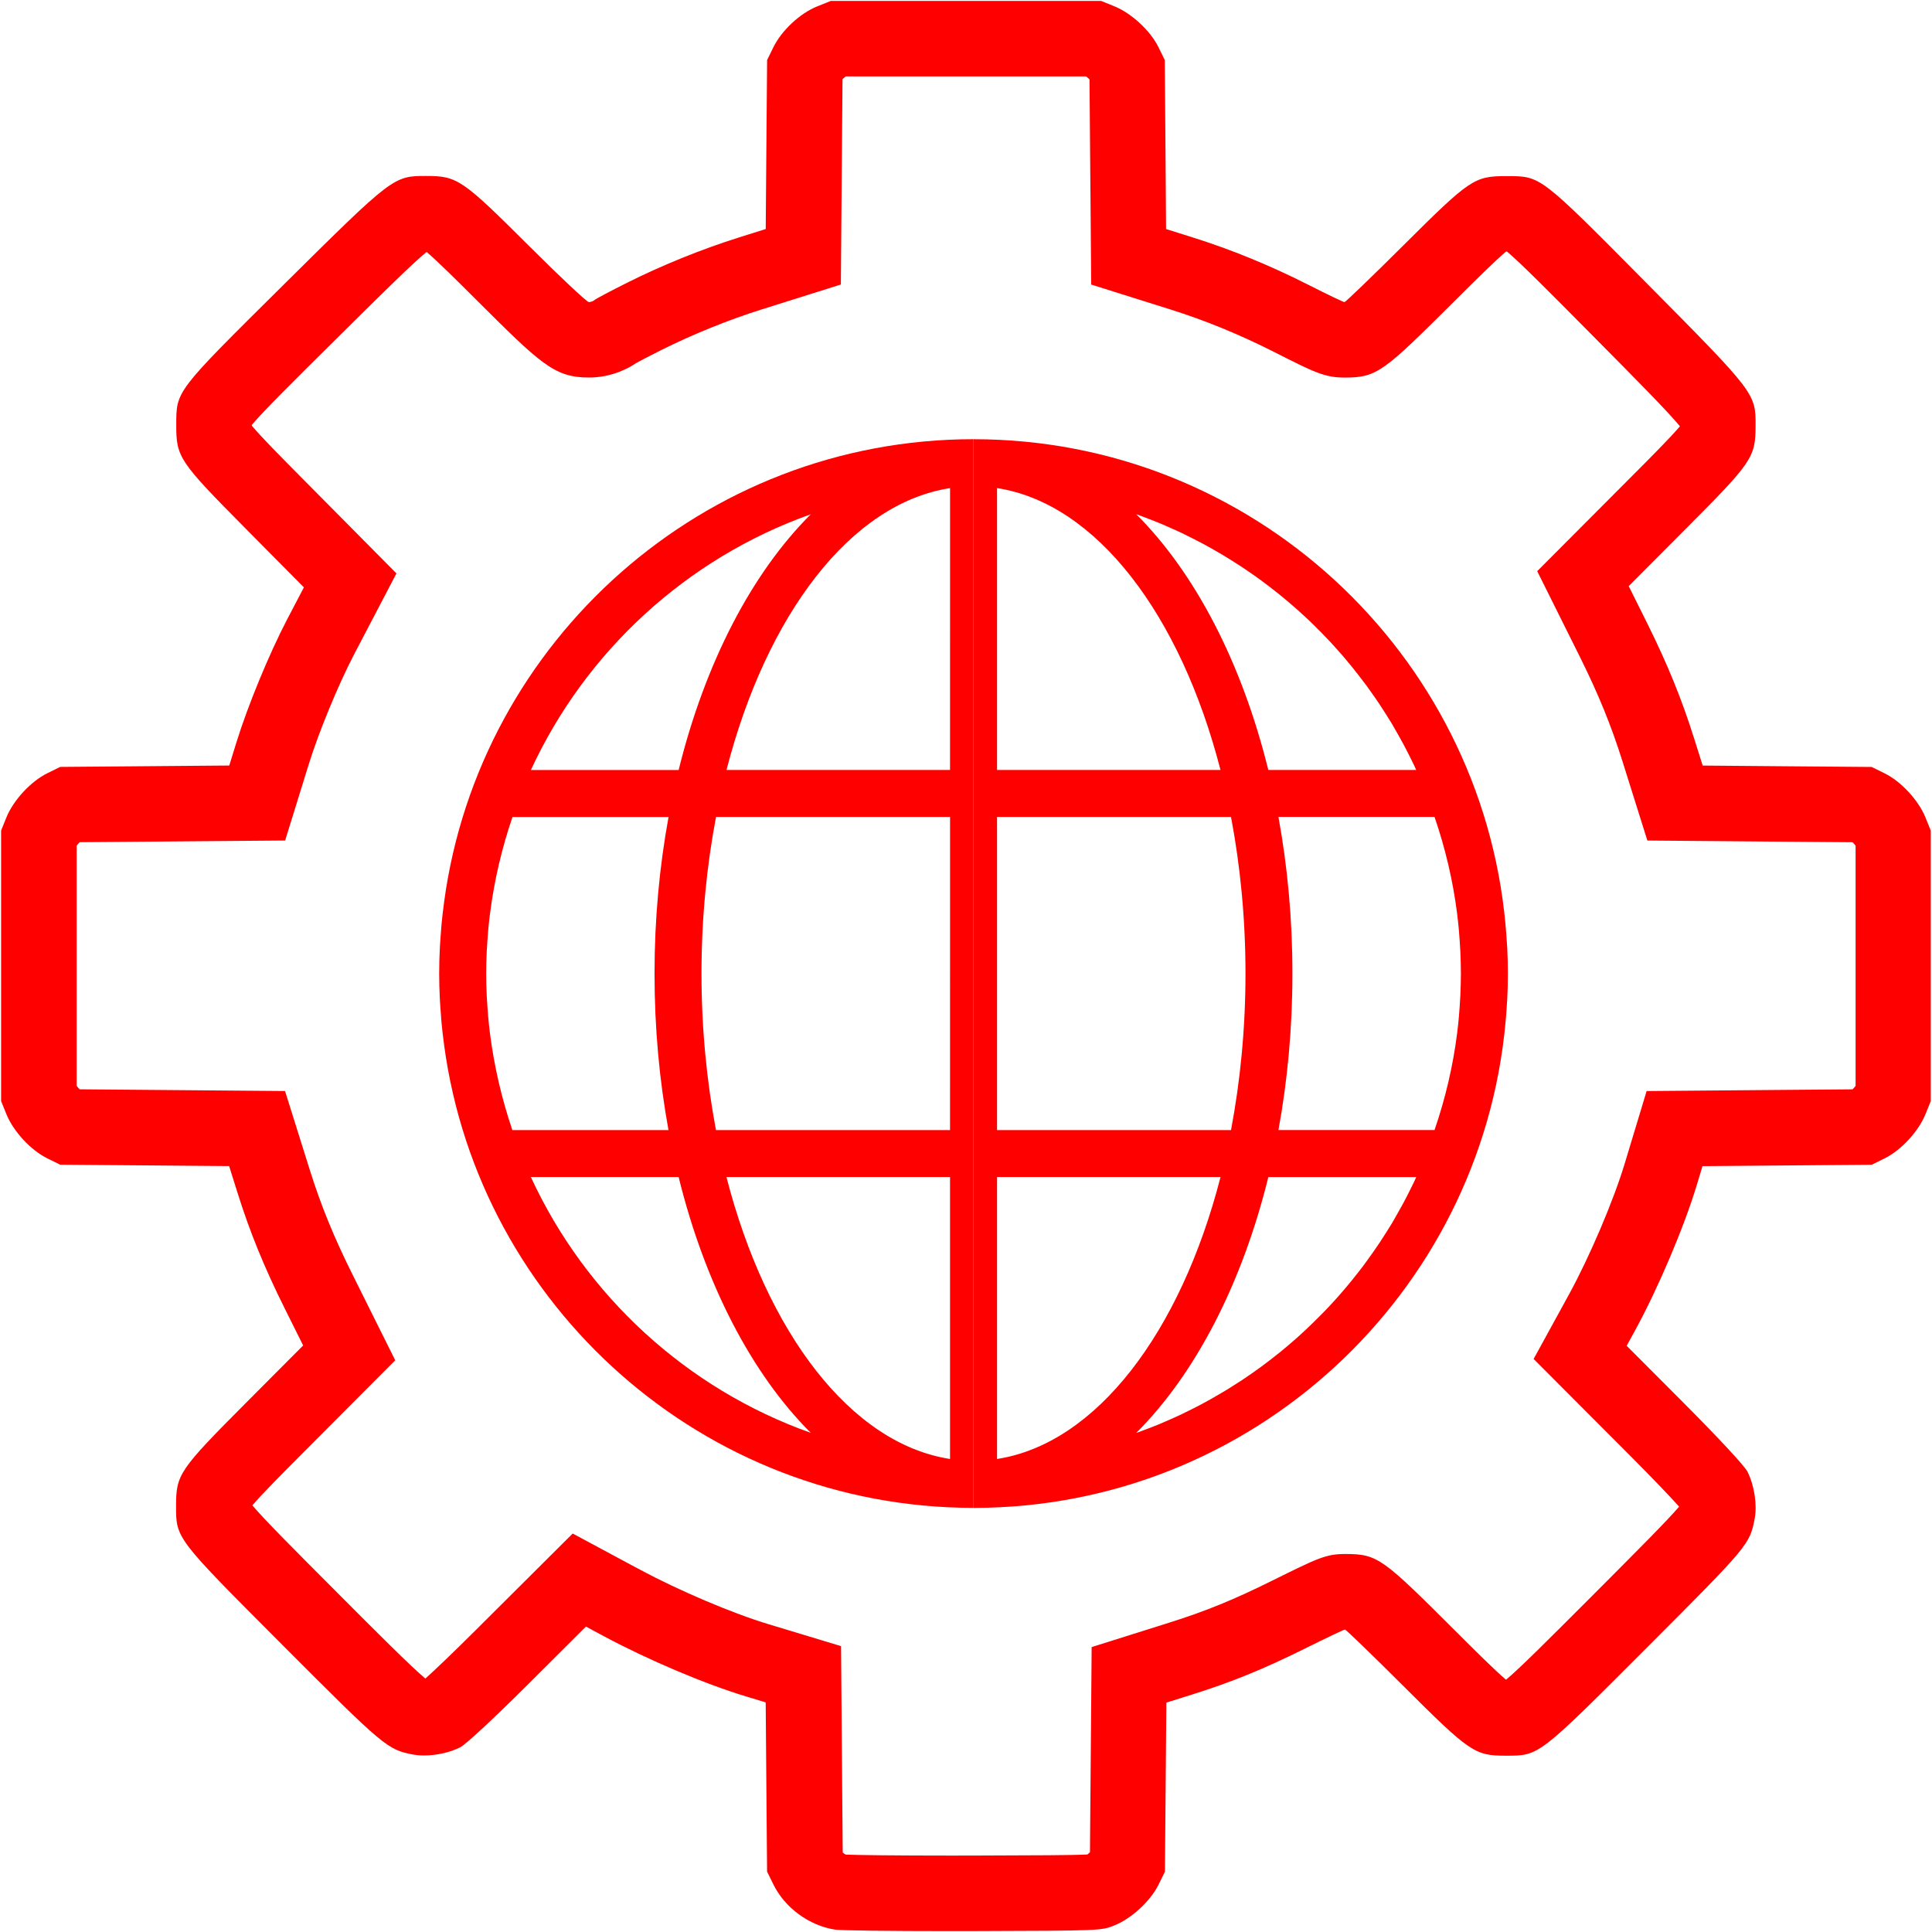
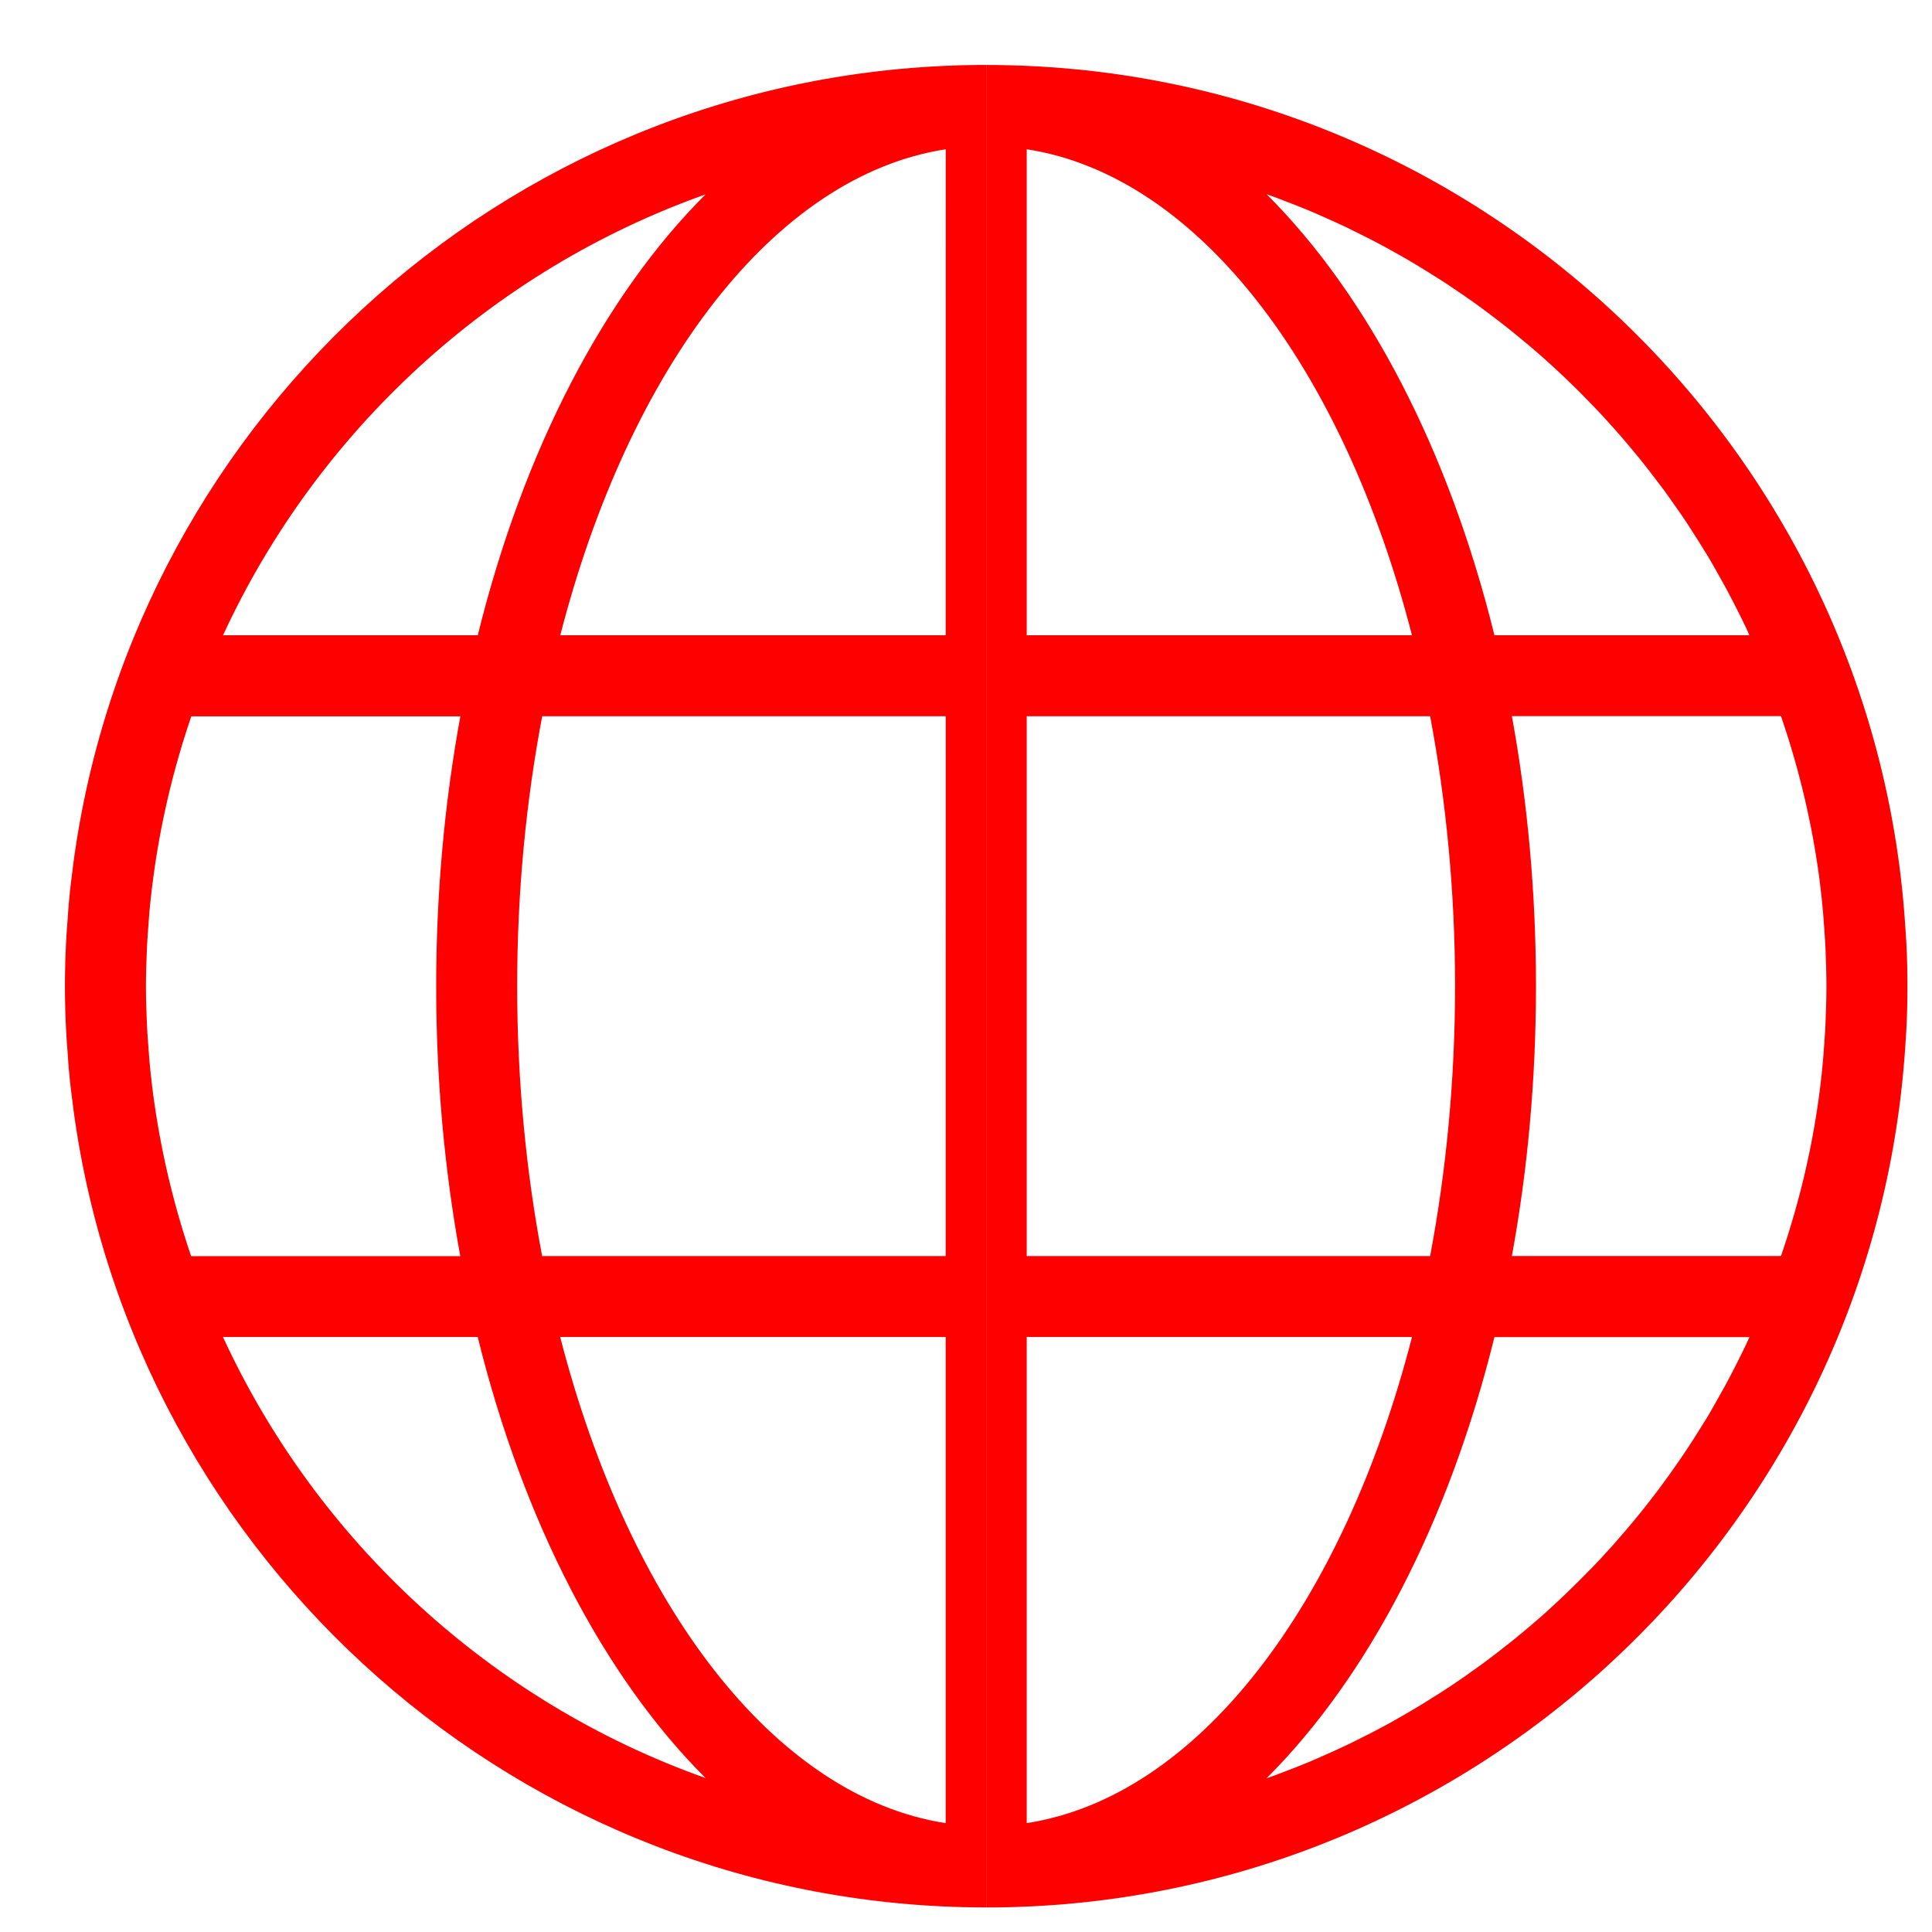
<svg xmlns="http://www.w3.org/2000/svg" version="1.1" id="Calque_1" x="0px" y="0px" width="128px" height="128px" viewBox="0 0 128 128" enable-background="new 0 0 128 128" xml:space="preserve">
-   <g id="Calque_3">
-     <path id="path17" fill="#FF0000" d="M71.953,5.063c0.07,0.052,0.158,0.127,0.23,0.2l0.035,4.354l0.047,5.598l0.028,3.637   l3.472,1.091l1.76,0.554c2.345,0.737,4.604,1.665,6.916,2.836c2.617,1.326,3.32,1.682,4.642,1.682c2.188,0,2.584-0.394,7.431-5.214   c1.104-1.099,2.561-2.547,3.266-3.134h0.053h0.01c0.898,0.752,2.874,2.746,5.477,5.371l0.27,0.272   c2.795,2.822,4.919,4.965,5.709,5.933c-0.607,0.724-2.042,2.163-3.135,3.259l-3.785,3.797l-2.535,2.542l1.6,3.214l1.222,2.452   c1.233,2.48,2.081,4.558,2.832,6.947l0.553,1.761l1.091,3.473l3.639,0.03l5.602,0.047l4.354,0.035   c0.072,0.073,0.148,0.16,0.201,0.232v7.953v7.955c-0.053,0.072-0.129,0.16-0.201,0.232l-4.362,0.035l-5.604,0.047l-3.678,0.031   l-1.064,3.52l-0.396,1.311c-0.736,2.432-2.313,6.137-3.665,8.609l-0.563,1.028l-1.799,3.282l2.644,2.65l3.853,3.862   c1.532,1.538,2.578,2.646,3.143,3.271c-0.762,0.9-2.854,2.998-5.614,5.764l-0.218,0.218c-2.668,2.671-4.699,4.705-5.635,5.487   c-0.724-0.605-2.15-2.03-3.238-3.117c-4.938-4.919-5.233-5.214-7.412-5.214c-1.281,0-1.826,0.271-4.854,1.771   c-2.529,1.256-4.365,2.006-6.773,2.766l-1.711,0.539l-3.467,1.092l-0.029,3.635l-0.047,5.602l-0.035,4.354   c-0.053,0.053-0.112,0.105-0.168,0.15c-0.926,0.05-3.409,0.058-7.506,0.07l-1.56,0.002c-3.738,0-6.146-0.033-6.939-0.063   c-0.067-0.031-0.146-0.084-0.208-0.141l-0.036-4.389l-0.045-5.604l-0.029-3.68l-3.52-1.065l-1.315-0.397   c-2.381-0.721-5.876-2.205-8.496-3.609l-1.18-0.633l-3.268-1.756l-2.627,2.616l-3.865,3.851c-1.537,1.529-2.644,2.578-3.268,3.143   c-0.952-0.792-3.237-3.082-5.834-5.686l-0.183-0.185c-2.644-2.647-4.66-4.669-5.446-5.604c0.614-0.73,2.048-2.168,3.141-3.267   l3.788-3.801l2.536-2.544l-1.602-3.215l-1.22-2.449c-1.243-2.495-2.091-4.57-2.836-6.941l-0.553-1.763l-1.09-3.472l-3.639-0.03   L9.64,72.206L5.28,72.17c-0.073-0.072-0.148-0.159-0.201-0.23v-7.957v-7.954c0.052-0.072,0.127-0.159,0.201-0.232l4.356-0.035   l5.6-0.046l3.655-0.03l1.081-3.491l0.476-1.536c0.666-2.152,1.964-5.3,3.02-7.32l1.103-2.108l1.695-3.241l-2.574-2.597   l-3.812-3.846c-1.183-1.193-2.614-2.638-3.195-3.343c0-0.015,0-0.031,0-0.047V28.15c0.752-0.899,2.75-2.879,5.38-5.486l0.268-0.265   c2.719-2.695,4.941-4.898,5.929-5.707c0.727,0.611,2.146,2.027,3.229,3.106c4.331,4.316,5.231,5.214,7.528,5.214   c1.121,0,2.227-0.346,3.142-0.967c0.244-0.134,0.806-0.43,1.622-0.839c2.104-1.052,4.48-2.015,6.693-2.71l1.762-0.554l3.471-1.092   l0.029-3.638l0.045-5.596l0.036-4.366c0.068-0.07,0.149-0.142,0.215-0.188h7.972L71.953,5.063 M72.957,0.063h-8.959h-8.96   l-0.899,0.362c-1.141,0.459-2.353,1.59-2.902,2.708l-0.414,0.845l-0.047,5.598l-0.045,5.598l-1.762,0.554   c-2.477,0.779-5.084,1.835-7.43,3.008c-1.105,0.554-2.075,1.068-2.154,1.143c-0.078,0.074-0.246,0.136-0.373,0.136   s-1.926-1.69-3.999-3.756c-4.4-4.386-4.716-4.601-6.783-4.601c-2.157,0-2.204,0.035-9.425,7.192   c-7.211,7.147-7.122,7.03-7.127,9.297c-0.004,2.148,0.169,2.406,4.644,6.921l3.812,3.846l-1.103,2.108   c-1.195,2.286-2.613,5.723-3.367,8.161l-0.475,1.535l-5.6,0.046L3.988,50.81l-0.857,0.422c-1.089,0.535-2.248,1.787-2.709,2.93   l-0.349,0.865v8.959v8.961l0.349,0.865c0.461,1.143,1.62,2.395,2.709,2.93l0.857,0.422l5.598,0.045l5.595,0.047l0.553,1.762   c0.823,2.619,1.768,4.938,3.131,7.674l1.22,2.449l-3.788,3.801c-4.419,4.435-4.632,4.746-4.632,6.813   c0,2.188-0.059,2.106,7.123,9.306c6.646,6.658,6.887,6.86,8.573,7.18c0.229,0.043,0.479,0.063,0.739,0.063   c0.798,0,1.695-0.193,2.385-0.537c0.361-0.179,2.174-1.861,4.472-4.149l3.865-3.853l1.18,0.635c2.923,1.566,6.705,3.172,9.416,3.99   l1.311,0.397l0.045,5.604l0.047,5.606l0.416,0.849c0.765,1.555,2.377,2.735,4.094,2.997c0.371,0.058,3.656,0.097,7.627,0.097   c0.515,0,1.04,0,1.571-0.002c8.428-0.026,8.435-0.026,9.298-0.373c1.144-0.459,2.396-1.614,2.932-2.707l0.421-0.856l0.047-5.599   l0.047-5.6l1.711-0.537c2.64-0.832,4.742-1.688,7.492-3.055c1.385-0.688,2.568-1.25,2.631-1.25c0.063,0,1.811,1.689,3.884,3.756   c4.379,4.369,4.713,4.602,6.752,4.602c0.009,0,0.019,0,0.026,0c2.215-0.002,2.119,0.07,9.379-7.196   c6.707-6.718,6.781-6.808,7.105-8.521c0.171-0.904-0.025-2.193-0.479-3.1c-0.178-0.361-1.86-2.176-4.15-4.477l-3.854-3.863   l0.563-1.028c1.514-2.769,3.23-6.813,4.064-9.563l0.396-1.311l5.604-0.047l5.607-0.045l0.855-0.422   c1.091-0.535,2.248-1.787,2.709-2.932l0.351-0.863V63.99v-8.96l-0.351-0.865c-0.461-1.143-1.618-2.395-2.709-2.93l-0.855-0.422   l-5.599-0.045l-5.599-0.047l-0.555-1.761c-0.83-2.641-1.771-4.951-3.126-7.677l-1.22-2.452l3.783-3.797   c4.408-4.422,4.615-4.728,4.623-6.812c0.012-2.156-0.022-2.2-7.187-9.429c-7.146-7.213-7.024-7.12-9.297-7.124   c-0.024,0-0.052,0-0.075,0c-2.08,0-2.393,0.225-6.777,4.59c-2.078,2.067-3.834,3.758-3.901,3.758c-0.068,0-1.144-0.514-2.382-1.142   c-2.545-1.29-5.084-2.331-7.676-3.146l-1.762-0.554l-0.041-5.599L77.17,3.978l-0.421-0.857c-0.535-1.089-1.788-2.248-2.931-2.709   L72.957,0.063L72.957,0.063z" />
-   </g>
  <g id="Calque_2">
    <g>
-       <path fill="#FF0000" d="M99.86,62.829c-0.02-0.343-0.047-0.69-0.071-1.033c-0.018-0.181-0.027-0.363-0.045-0.545    C98.1,43.25,82.923,29.099,64.499,29.099v70.803c18.429,0,33.603-14.152,35.245-32.155c0.019-0.177,0.026-0.351,0.045-0.523    c0.024-0.35,0.052-0.704,0.071-1.054c0.028-0.556,0.04-1.11,0.04-1.669C99.9,63.943,99.889,63.386,99.86,62.829z M75.426,34.12    c0.214,0.076,0.427,0.16,0.638,0.241c0.272,0.105,0.543,0.208,0.813,0.321c0.21,0.086,0.421,0.183,0.631,0.276    c0.262,0.115,0.524,0.231,0.782,0.354c0.209,0.1,0.416,0.204,0.624,0.308c0.251,0.126,0.502,0.253,0.752,0.387    c0.207,0.109,0.41,0.226,0.616,0.339c0.239,0.138,0.483,0.275,0.72,0.418c0.203,0.122,0.402,0.245,0.604,0.371    c0.233,0.145,0.466,0.294,0.696,0.446c0.198,0.131,0.394,0.265,0.588,0.401c0.227,0.156,0.448,0.312,0.668,0.475    c0.19,0.141,0.382,0.286,0.572,0.431c0.214,0.164,0.428,0.332,0.638,0.501c0.185,0.15,0.372,0.306,0.555,0.459    c0.206,0.174,0.41,0.349,0.61,0.529c0.183,0.16,0.355,0.323,0.535,0.486c0.195,0.184,0.393,0.368,0.582,0.556    c0.175,0.169,0.344,0.34,0.513,0.514c0.187,0.19,0.37,0.383,0.556,0.579c0.165,0.18,0.328,0.356,0.49,0.54    c0.179,0.198,0.352,0.399,0.524,0.603c0.157,0.186,0.312,0.375,0.468,0.563c0.166,0.205,0.33,0.416,0.491,0.626    c0.149,0.193,0.299,0.39,0.444,0.584c0.157,0.216,0.31,0.434,0.463,0.652c0.14,0.2,0.28,0.398,0.415,0.604    c0.147,0.224,0.29,0.449,0.434,0.675c0.129,0.207,0.26,0.413,0.387,0.624c0.136,0.229,0.27,0.463,0.398,0.697    c0.121,0.213,0.241,0.426,0.356,0.642c0.129,0.237,0.248,0.479,0.371,0.718c0.109,0.218,0.221,0.437,0.326,0.66    c0.048,0.101,0.092,0.207,0.139,0.312h-9.796c-1.754-7.105-4.848-13.048-8.752-16.945C75.327,34.085,75.377,34.101,75.426,34.12z     M66.057,32.338c6.581,1.015,12.155,8.39,14.804,18.674H66.057V32.338z M66.057,54.125h15.501    c0.616,3.256,0.959,6.746,0.959,10.375c0,3.626-0.343,7.11-0.959,10.37H66.057V54.125z M66.057,96.661V77.98h14.807    C78.215,88.268,72.638,95.644,66.057,96.661z M93.686,78.3c-0.105,0.222-0.217,0.442-0.326,0.66    c-0.123,0.241-0.242,0.481-0.371,0.72c-0.115,0.215-0.235,0.427-0.356,0.639c-0.131,0.234-0.263,0.47-0.398,0.7    c-0.127,0.208-0.258,0.414-0.387,0.621c-0.144,0.227-0.286,0.451-0.434,0.674c-0.135,0.206-0.275,0.405-0.415,0.606    c-0.153,0.221-0.306,0.437-0.463,0.648c-0.146,0.202-0.292,0.398-0.444,0.592c-0.161,0.211-0.325,0.419-0.492,0.623    c-0.155,0.19-0.31,0.379-0.467,0.563c-0.173,0.202-0.346,0.403-0.524,0.606c-0.162,0.181-0.325,0.357-0.49,0.537    c-0.186,0.197-0.366,0.391-0.556,0.578c-0.169,0.175-0.342,0.343-0.513,0.511c-0.189,0.19-0.387,0.375-0.582,0.558    c-0.18,0.166-0.353,0.33-0.535,0.492c-0.2,0.178-0.404,0.35-0.61,0.527c-0.183,0.156-0.369,0.306-0.555,0.46    c-0.21,0.168-0.424,0.336-0.638,0.501c-0.19,0.146-0.382,0.29-0.572,0.432c-0.22,0.16-0.444,0.316-0.668,0.476    c-0.194,0.135-0.39,0.271-0.588,0.401c-0.23,0.152-0.463,0.299-0.696,0.444c-0.198,0.13-0.398,0.25-0.604,0.371    c-0.239,0.144-0.48,0.283-0.72,0.419c-0.206,0.118-0.409,0.231-0.616,0.34c-0.249,0.134-0.501,0.262-0.752,0.386    c-0.208,0.106-0.416,0.21-0.624,0.309c-0.258,0.123-0.521,0.239-0.782,0.354c-0.21,0.094-0.421,0.187-0.631,0.275    c-0.27,0.114-0.54,0.216-0.813,0.322c-0.211,0.08-0.424,0.164-0.638,0.239c-0.049,0.019-0.099,0.035-0.149,0.052    c3.904-3.896,7.002-9.847,8.754-16.952h9.799C93.779,78.086,93.733,78.192,93.686,78.3z M96.751,65.964    c-0.011,0.246-0.028,0.492-0.045,0.737c-0.014,0.204-0.029,0.41-0.047,0.616c-0.032,0.361-0.068,0.726-0.114,1.084    c-0.001,0.015-0.004,0.029-0.005,0.043c-0.273,2.164-0.772,4.311-1.499,6.424H84.7c0.602-3.284,0.926-6.764,0.926-10.371    c0-3.61-0.326-7.093-0.926-10.375h10.341c0.723,2.101,1.221,4.243,1.497,6.405c0.003,0.026,0.006,0.051,0.008,0.078    c0.045,0.354,0.081,0.712,0.113,1.069c0.018,0.208,0.033,0.418,0.047,0.628c0.017,0.243,0.034,0.487,0.045,0.728    c0.021,0.487,0.037,0.972,0.037,1.466C96.788,64.991,96.772,65.479,96.751,65.964z" />
-       <path fill="#FF0000" d="M29.429,59.715c-0.006,0.044-0.011,0.088-0.016,0.133c-0.06,0.455-0.117,0.913-0.159,1.375    c-0.022,0.215-0.033,0.432-0.049,0.647c-0.024,0.317-0.05,0.631-0.065,0.949c-0.028,0.559-0.043,1.118-0.043,1.679    c0,0.558,0.015,1.118,0.043,1.677c0.015,0.319,0.041,0.631,0.065,0.945c0.015,0.219,0.027,0.435,0.049,0.65    c0.041,0.455,0.096,0.909,0.157,1.36c0.005,0.05,0.01,0.094,0.017,0.144C31.771,86.541,46.599,99.9,64.499,99.9V29.098    C46.603,29.098,31.773,42.453,29.429,59.715z M53.716,34.072c-3.905,3.895-7,9.839-8.754,16.942h-9.789    C38.803,43.152,45.495,36.991,53.716,34.072z M32.472,68.544c-0.007-0.07-0.017-0.138-0.025-0.208    c-0.042-0.327-0.074-0.657-0.104-0.984c-0.02-0.23-0.037-0.459-0.052-0.689c-0.016-0.229-0.032-0.454-0.043-0.687    c-0.023-0.489-0.038-0.979-0.038-1.474c0-0.494,0.016-0.984,0.038-1.475c0.011-0.229,0.026-0.454,0.043-0.683    c0.015-0.233,0.032-0.466,0.052-0.698c0.03-0.327,0.065-0.66,0.105-0.986c0.007-0.068,0.017-0.135,0.027-0.204    c0.276-2.139,0.768-4.254,1.479-6.327h10.339c-0.602,3.283-0.929,6.766-0.929,10.374c0,3.607,0.325,7.087,0.926,10.37H33.946    C33.237,72.79,32.75,70.674,32.472,68.544z M35.17,77.98h9.79c1.754,7.107,4.849,13.052,8.756,16.949    C45.495,92.012,38.798,85.846,35.17,77.98z M62.942,96.661c-6.583-1.015-12.165-8.392-14.814-18.681h14.814V96.661z M62.942,74.87    H47.435c-0.616-3.258-0.959-6.742-0.959-10.37c0-3.628,0.343-7.118,0.962-10.375h15.506L62.942,74.87L62.942,74.87z     M62.942,51.013h-14.81c2.65-10.285,8.229-17.659,14.812-18.674L62.942,51.013L62.942,51.013z" />
+       <path fill="#FF0000" d="M126.301,62.458c-0.033-0.592-0.081-1.19-0.121-1.782c-0.029-0.312-0.047-0.625-0.077-0.939    C123.268,28.702,97.102,4.305,65.338,4.305v122.069c31.772,0,57.933-24.399,60.765-55.438c0.034-0.305,0.044-0.604,0.077-0.9    c0.04-0.605,0.09-1.216,0.121-1.818c0.052-0.959,0.071-1.913,0.071-2.878C126.372,64.378,126.353,63.417,126.301,62.458z     M84.176,12.961c0.37,0.13,0.738,0.275,1.101,0.416c0.469,0.181,0.937,0.358,1.401,0.554c0.362,0.147,0.727,0.315,1.088,0.476    c0.451,0.198,0.904,0.398,1.348,0.61c0.36,0.173,0.719,0.352,1.076,0.531c0.433,0.217,0.866,0.436,1.297,0.667    c0.357,0.188,0.707,0.39,1.063,0.585c0.413,0.237,0.833,0.474,1.241,0.721c0.351,0.209,0.693,0.422,1.04,0.639    c0.402,0.25,0.806,0.507,1.202,0.769c0.34,0.226,0.677,0.457,1.014,0.691c0.392,0.27,0.771,0.538,1.152,0.819    c0.326,0.243,0.655,0.493,0.984,0.743c0.368,0.282,0.738,0.572,1.099,0.864c0.32,0.258,0.644,0.527,0.957,0.791    c0.356,0.3,0.707,0.601,1.055,0.912c0.314,0.276,0.611,0.558,0.92,0.838c0.337,0.317,0.679,0.635,1.004,0.959    c0.301,0.291,0.594,0.585,0.883,0.886c0.324,0.327,0.642,0.66,0.961,0.999c0.284,0.31,0.565,0.614,0.845,0.93    c0.309,0.342,0.606,0.688,0.903,1.04c0.271,0.32,0.538,0.646,0.808,0.971c0.286,0.354,0.568,0.717,0.846,1.079    c0.257,0.333,0.515,0.673,0.766,1.007c0.271,0.373,0.533,0.748,0.798,1.125c0.241,0.344,0.482,0.686,0.716,1.042    c0.252,0.386,0.5,0.773,0.747,1.163c0.222,0.357,0.447,0.712,0.667,1.076c0.235,0.395,0.467,0.798,0.688,1.202    c0.208,0.367,0.415,0.734,0.612,1.106c0.224,0.41,0.428,0.826,0.64,1.239c0.189,0.375,0.383,0.753,0.563,1.138    c0.084,0.173,0.158,0.357,0.24,0.538H99.01c-3.024-12.25-8.358-22.497-15.09-29.215C84.006,12.9,84.092,12.928,84.176,12.961z     M68.023,9.889c11.348,1.75,20.957,14.465,25.524,32.196H68.023V9.889z M68.023,47.451H94.75    c1.06,5.614,1.652,11.631,1.652,17.888c0,6.251-0.593,12.256-1.652,17.879H68.023V47.451z M68.023,120.786V88.58h25.527    C88.985,106.315,79.371,119.033,68.023,120.786z M115.657,89.13c-0.18,0.383-0.373,0.763-0.563,1.139    c-0.212,0.416-0.416,0.83-0.64,1.24c-0.197,0.37-0.404,0.738-0.612,1.102c-0.226,0.403-0.453,0.812-0.688,1.209    c-0.22,0.356-0.445,0.714-0.667,1.07c-0.247,0.392-0.491,0.776-0.747,1.162c-0.233,0.353-0.475,0.697-0.716,1.044    c-0.265,0.38-0.527,0.754-0.798,1.118c-0.251,0.347-0.504,0.685-0.766,1.02c-0.277,0.363-0.56,0.723-0.85,1.074    c-0.266,0.327-0.533,0.653-0.804,0.97c-0.299,0.35-0.597,0.696-0.903,1.047c-0.279,0.311-0.561,0.613-0.845,0.925    c-0.319,0.338-0.632,0.674-0.961,0.995c-0.289,0.303-0.588,0.593-0.883,0.883c-0.325,0.327-0.667,0.646-1.004,0.963    c-0.309,0.285-0.607,0.567-0.92,0.847c-0.348,0.308-0.698,0.604-1.055,0.909c-0.313,0.268-0.635,0.527-0.957,0.793    c-0.36,0.289-0.73,0.58-1.099,0.864c-0.329,0.25-0.658,0.5-0.984,0.744c-0.381,0.275-0.769,0.545-1.152,0.819    c-0.337,0.234-0.674,0.468-1.014,0.692c-0.396,0.263-0.8,0.518-1.202,0.766c-0.34,0.225-0.685,0.432-1.04,0.64    c-0.41,0.248-0.828,0.488-1.241,0.723c-0.355,0.204-0.705,0.399-1.063,0.585c-0.429,0.232-0.864,0.454-1.297,0.666    c-0.357,0.184-0.717,0.364-1.076,0.531c-0.443,0.213-0.896,0.415-1.348,0.612c-0.361,0.163-0.726,0.32-1.088,0.474    c-0.465,0.197-0.931,0.373-1.401,0.555c-0.362,0.138-0.73,0.282-1.101,0.412c-0.084,0.032-0.17,0.061-0.256,0.09    c6.731-6.717,12.072-16.977,15.093-29.226h16.894C115.819,88.762,115.738,88.942,115.657,89.13z M120.942,67.862    c-0.019,0.424-0.05,0.848-0.078,1.271c-0.025,0.351-0.049,0.707-0.08,1.062c-0.056,0.622-0.118,1.252-0.197,1.868    c-0.002,0.027-0.007,0.051-0.009,0.074c-0.47,3.731-1.331,7.434-2.583,11.077h-17.829c1.038-5.662,1.596-11.663,1.596-17.881    c0-6.224-0.563-12.229-1.596-17.887h17.829c1.244,3.622,2.104,7.316,2.58,11.042c0.005,0.044,0.01,0.088,0.014,0.135    c0.077,0.61,0.14,1.227,0.195,1.843c0.031,0.358,0.055,0.72,0.08,1.082c0.028,0.419,0.06,0.841,0.078,1.255    c0.035,0.841,0.063,1.676,0.063,2.528C121.006,66.186,120.978,67.025,120.942,67.862z" />
+       <path fill="#FF0000" d="M4.875,57.089c-0.011,0.075-0.019,0.152-0.028,0.229c-0.104,0.784-0.202,1.574-0.274,2.371    c-0.038,0.37-0.057,0.744-0.084,1.115c-0.042,0.547-0.087,1.087-0.112,1.635c-0.049,0.965-0.074,1.929-0.074,2.896    c0,0.963,0.025,1.928,0.074,2.891c0.025,0.551,0.071,1.09,0.112,1.63c0.026,0.377,0.046,0.749,0.084,1.119    c0.07,0.785,0.166,1.57,0.271,2.346c0.008,0.086,0.017,0.163,0.029,0.247c4.039,29.771,29.604,52.804,60.465,52.804V4.303    C34.483,4.303,8.916,27.328,4.875,57.089z M46.746,12.877c-6.731,6.716-12.068,16.964-15.092,29.21H14.777    C21.036,28.532,32.573,17.911,46.746,12.877z M10.121,72.311c-0.012-0.12-0.029-0.238-0.043-0.359    c-0.072-0.563-0.127-1.131-0.18-1.697c-0.034-0.396-0.063-0.79-0.089-1.187c-0.028-0.396-0.056-0.782-0.074-1.184    c-0.04-0.846-0.066-1.688-0.066-2.543c0-0.852,0.028-1.696,0.066-2.542c0.019-0.395,0.044-0.782,0.074-1.178    c0.026-0.402,0.055-0.803,0.089-1.204c0.052-0.563,0.113-1.137,0.182-1.698c0.012-0.119,0.029-0.234,0.046-0.353    c0.476-3.688,1.325-7.333,2.55-10.908H30.5c-1.038,5.661-1.602,11.666-1.602,17.886c0,6.217,0.561,12.218,1.597,17.879H12.662    C11.439,79.63,10.6,75.982,10.121,72.311z M14.772,88.58H31.65c3.024,12.251,8.36,22.501,15.096,29.222    C32.573,112.77,21.027,102.14,14.772,88.58z M62.653,120.786c-11.349-1.749-20.974-14.467-25.54-32.206h25.54V120.786z     M62.653,83.218H35.917c-1.063-5.619-1.653-11.624-1.653-17.879s0.59-12.273,1.659-17.888h26.733L62.653,83.218L62.653,83.218z     M62.653,42.086H37.119C41.688,24.354,51.306,11.64,62.657,9.89L62.653,42.086L62.653,42.086z" />
    </g>
  </g>
  <g id="Calque_4" display="none">
-     <path display="inline" fill="none" stroke="#FF0000" stroke-width="5" stroke-linecap="round" stroke-linejoin="round" stroke-miterlimit="10" d="   M92.598,127.284l-2.068-17.683c0,0,0.212-7.968,6.563-10.176l16.672-3.476l-0.244-14.027l-2.362-2.655l3.132-5.054l-0.277-6.159   l6.336-8.517c-8.717-9.15-11.705-12.757-12.697-19.003c-0.084-1.325-0.239-5.377-0.476-6.711   c-3.704-21.073-25.317-34.887-48.267-30.85c-22.95,4.035-40.497,21.979-38.509,45.7c2.385,28.441,27.414,47.525,27.414,47.525   l4.052,14.537l3.1,17.188" />
+     <path display="inline" fill="none" stroke="#FF0000" stroke-width="5" stroke-linecap="round" stroke-linejoin="round" stroke-miterlimit="10" d="   M92.598,127.284l-2.068-17.683c0,0,0.213-7.969,6.563-10.177l16.673-3.476l-0.244-14.027l-2.362-2.654l3.132-5.055l-0.277-6.158   l6.336-8.518c-8.717-9.15-11.705-12.757-12.697-19.003c-0.084-1.325-0.238-5.377-0.475-6.711   C103.473,12.75,81.859-1.064,58.91,2.973c-22.95,4.035-40.497,21.979-38.509,45.7c2.385,28.441,27.414,47.525,27.414,47.525   l4.052,14.536l3.1,17.188" />
    <g display="inline">
      <g>
-         <path fill="none" stroke="#FF0000" stroke-width="5" stroke-linecap="round" stroke-linejoin="round" stroke-miterlimit="10" d="     M72.212,37.847c1.437,0.805,2.97,1.28,4.513,1.447l0.963,3.482c1.631,0.031,3.252-0.195,4.801-0.671l-0.029-3.614     c1.457-0.592,2.805-1.476,3.945-2.627l3.32,1.418c0.512-0.616,0.981-1.277,1.401-1.987s0.772-1.441,1.065-2.185l-2.842-2.228     c0.461-1.554,0.584-3.161,0.401-4.723l3.183-1.714c-0.33-1.586-0.912-3.118-1.726-4.531l-3.515,0.834     c-0.891-1.273-2.045-2.388-3.441-3.257l0.645-3.556c-1.484-0.755-3.043-1.245-4.617-1.481l-1.539,3.269     c-1.6-0.099-3.197,0.128-4.693,0.658l-2.378-2.719c-1.464,0.667-2.829,1.567-4.037,2.687l1.597,3.24     c-0.524,0.581-0.998,1.221-1.412,1.921c-0.414,0.699-0.748,1.424-1.002,2.163l-3.607,0.163c-0.4,1.597-0.531,3.228-0.411,4.831     l3.528,0.774c0.257,1.567,0.828,3.076,1.685,4.43l-2.122,2.924c0.965,1.265,2.145,2.395,3.521,3.333L72.212,37.847z" />
+         <path fill="none" stroke="#FF0000" stroke-width="5" stroke-linecap="round" stroke-linejoin="round" stroke-miterlimit="10" d="     M72.212,37.847c1.437,0.805,2.97,1.28,4.513,1.447l0.963,3.482c1.631,0.031,3.252-0.195,4.801-0.671l-0.028-3.614     c1.457-0.592,2.806-1.476,3.944-2.627l3.32,1.418c0.512-0.616,0.981-1.277,1.401-1.987s0.772-1.441,1.065-2.185l-2.842-2.228     c0.461-1.554,0.584-3.161,0.4-4.723l3.184-1.714c-0.33-1.586-0.912-3.118-1.727-4.531l-3.516,0.834     c-0.891-1.273-2.045-2.388-3.44-3.257l0.646-3.556c-1.484-0.755-3.043-1.245-4.617-1.481l-1.539,3.269     c-1.6-0.099-3.197,0.128-4.693,0.658l-2.378-2.719c-1.464,0.667-2.829,1.567-4.037,2.687l1.597,3.24     c-0.523,0.581-0.998,1.221-1.412,1.921c-0.414,0.699-0.748,1.424-1.002,2.163l-3.606,0.163c-0.4,1.597-0.531,3.228-0.411,4.831     l3.528,0.774c0.257,1.567,0.827,3.076,1.685,4.43l-2.121,2.924c0.965,1.265,2.145,2.395,3.521,3.333L72.212,37.847z" />
        <circle fill="none" stroke="#FF0000" stroke-width="5" stroke-linecap="round" stroke-linejoin="round" stroke-miterlimit="10" cx="78" cy="27.531" r="5.964" />
      </g>
      <g>
-         <path fill="none" stroke="#FF0000" stroke-width="5" stroke-linecap="round" stroke-linejoin="round" stroke-miterlimit="10" d="     M52.236,73.886c0.273-0.032,0.545-0.071,0.819-0.118c1.506-0.254,2.932-0.701,4.257-1.307l4.008,3.088     c1.037-0.668,2.007-1.42,2.909-2.242l-1.7-4.543c1.289-1.342,2.353-2.888,3.149-4.571L70.301,64     c0.396-1.178,0.689-2.398,0.881-3.645l-3.908-2.21c0.099-1.346,0.041-2.725-0.193-4.115c-0.098-0.58-0.225-1.147-0.377-1.703     l3.33-3.039c-0.434-1.157-0.956-2.262-1.563-3.31l-4.437,0.825c-1.197-1.639-2.672-3.044-4.344-4.158l0.635-4.751     c-0.995-0.568-2.036-1.056-3.113-1.465l-3.116,3.784c-1.911-0.446-3.927-0.568-5.975-0.316L45.269,35.4     c-1.062,0.204-2.091,0.479-3.084,0.823l0.05,5.51c-1.731,0.909-3.271,2.099-4.573,3.5l-5.595-1.776     c-0.622,0.796-1.189,1.635-1.697,2.509l3.922,4.587c-0.669,1.676-1.074,3.472-1.182,5.326l-5.682,2.341     c0.045,0.821,0.133,1.646,0.274,2.476c0.03,0.182,0.07,0.358,0.105,0.539l6.134,1.023c0.556,1.691,1.364,3.249,2.37,4.643     l-2.8,5.354c0.742,0.772,1.54,1.491,2.384,2.147l5.161-3.043c1.446,0.914,3.03,1.611,4.704,2.063l1.204,5.482     c1.135,0.127,2.292,0.166,3.46,0.111L52.236,73.886z" />
+         <path fill="none" stroke="#FF0000" stroke-width="5" stroke-linecap="round" stroke-linejoin="round" stroke-miterlimit="10" d="     M52.236,73.886c0.273-0.032,0.545-0.071,0.819-0.118c1.506-0.254,2.932-0.701,4.257-1.307l4.008,3.088     c1.037-0.668,2.007-1.42,2.909-2.242l-1.7-4.543c1.289-1.342,2.353-2.888,3.149-4.571L70.301,64     c0.396-1.178,0.689-2.398,0.881-3.645l-3.908-2.21c0.1-1.346,0.041-2.725-0.192-4.115c-0.099-0.58-0.226-1.147-0.377-1.703     l3.33-3.039c-0.435-1.157-0.956-2.262-1.563-3.31l-4.437,0.825c-1.197-1.639-2.672-3.044-4.344-4.158l0.635-4.751     c-0.995-0.568-2.036-1.056-3.113-1.465l-3.116,3.784c-1.911-0.446-3.927-0.568-5.975-0.316L45.269,35.4     c-1.062,0.204-2.091,0.479-3.084,0.823l0.05,5.51c-1.731,0.909-3.271,2.099-4.573,3.5l-5.595-1.776     c-0.622,0.796-1.189,1.635-1.697,2.509l3.922,4.587c-0.669,1.676-1.074,3.472-1.182,5.326l-5.682,2.341     c0.045,0.821,0.133,1.646,0.274,2.476c0.03,0.182,0.07,0.358,0.105,0.539l6.134,1.023c0.556,1.691,1.364,3.249,2.37,4.643     l-2.8,5.354c0.742,0.772,1.54,1.491,2.384,2.147l5.161-3.043c1.446,0.914,3.03,1.611,4.704,2.063l1.204,5.482     c1.135,0.127,2.292,0.166,3.46,0.111L52.236,73.886z" />
        <circle fill="none" stroke="#FF0000" stroke-width="5" stroke-linecap="round" stroke-linejoin="round" stroke-miterlimit="10" cx="50.118" cy="56.822" r="10.237" />
      </g>
    </g>
  </g>
  <g id="Calque_2_1_" display="none">
    <g display="inline">
      <path fill="none" stroke="#FF0000" stroke-width="5" stroke-linecap="round" stroke-linejoin="round" stroke-miterlimit="10" d="    M14.885,50.642c0.034-0.248,0.058-0.498,0.058-0.754c0-3.03-2.457-5.487-5.488-5.487c-3.03,0-5.487,2.457-5.487,5.487    c0,3.031,2.457,5.487,5.487,5.487c1.582,0,3.002-0.672,4.004-1.743" />
-       <path fill="none" stroke="#FF0000" stroke-width="5" stroke-linecap="round" stroke-linejoin="round" stroke-miterlimit="10" d="    M66.07,15.746c2.171-0.73,3.738-2.779,3.738-5.198c0-3.03-2.457-5.487-5.488-5.487c-3.03,0-5.486,2.457-5.486,5.487    c0,2.419,1.567,4.469,3.741,5.199" />
+       <path fill="none" stroke="#FF0000" stroke-width="5" stroke-linecap="round" stroke-linejoin="round" stroke-miterlimit="10" d="    M66.07,15.746c2.171-0.73,3.738-2.779,3.738-5.198c0-3.03-2.457-5.487-5.489-5.487c-3.03,0-5.486,2.457-5.486,5.487    c0,2.419,1.567,4.469,3.741,5.199" />
      <path fill="none" stroke="#FF0000" stroke-width="5" stroke-linecap="round" stroke-linejoin="round" stroke-miterlimit="10" d="    M114.859,53.179c1,1.332,2.588,2.196,4.383,2.196c3.029,0,5.486-2.457,5.486-5.487c0-3.03-2.457-5.487-5.486-5.487    c-3.03,0-5.486,2.457-5.486,5.487" />
-       <path fill="none" stroke="#FF0000" stroke-width="5" stroke-linecap="round" stroke-linejoin="round" stroke-miterlimit="10" d="    M93.775,110.926c-0.605,0.885-0.963,1.951-0.963,3.104c0,3.031,2.457,5.488,5.486,5.488c3.031,0,5.487-2.457,5.487-5.488    s-2.456-5.485-5.487-5.485c-0.561,0-1.1,0.084-1.607,0.24" />
+       <path fill="none" stroke="#FF0000" stroke-width="5" stroke-linecap="round" stroke-linejoin="round" stroke-miterlimit="10" d="    M93.775,110.926c-0.605,0.885-0.963,1.951-0.963,3.104c0,3.031,2.457,5.488,5.485,5.488c3.031,0,5.487-2.457,5.487-5.488    c0-3.03-2.456-5.484-5.487-5.484c-0.562,0-1.101,0.084-1.606,0.24" />
      <path fill="none" stroke="#FF0000" stroke-width="5" stroke-linecap="round" stroke-linejoin="round" stroke-miterlimit="10" d="    M32.249,108.789c-0.516-0.16-1.064-0.246-1.634-0.246c-3.031,0-5.487,2.454-5.487,5.486c0,3.029,2.456,5.486,5.487,5.486    c3.03,0,5.487-2.457,5.487-5.486c0-1.158-0.36-2.23-0.972-3.114" />
      <path fill="none" stroke="#FF0000" stroke-width="5" stroke-linecap="round" stroke-linejoin="round" stroke-miterlimit="10" d="    M77.548,49.888L66.07,15.746c-0.551,0.185-1.137,0.289-1.75,0.289c-0.61,0-1.196-0.104-1.745-0.288L50.86,50.642H14.885    c-0.159,1.149-0.671,2.183-1.426,2.99l29.189,21.802l-10.4,33.354c1.183,0.369,2.191,1.129,2.881,2.126l29.219-20.162    l29.427,20.173c0.695-1.01,1.717-1.774,2.916-2.143L86.232,74.68l28.627-21.5c-0.689-0.917-1.104-2.055-1.104-3.292H77.548z" />
    </g>
  </g>
  <g id="Calque_3_1_" display="none">
    <g display="inline">
      <polygon fill="#FF0000" points="64.957,47.469 58.878,59.773 45.295,61.748 55.129,71.327 52.807,84.855 64.957,78.471     77.102,84.855 74.784,71.327 84.609,61.748 71.029,59.773   " />
-       <path fill="none" stroke="#FF0000" stroke-width="5" stroke-miterlimit="10" d="M111.488,15.919l-1.721,0.522    c-4.438,1.339-11.701,2.945-21.094,2.945c-7.625,0-14.902-2.369-21.054-6.841c-0.415-0.301-0.812-0.602-1.185-0.896l-1.479-1.171    l-1.479,1.171c-0.375,0.294-0.77,0.596-1.186,0.89c-6.151,4.479-13.435,6.848-21.053,6.848c-9.398,0-16.662-1.606-21.1-2.945    l-1.714-0.522L8.129,31.771l1.567,1.359c0.381,0.334,0.769,0.689,1.151,1.058c5.529,5.335,8.455,12.23,8.455,19.956    c0,5.603-1.713,11.889-3.521,18.549c-1.74,6.394-3.535,13.008-3.761,18.938c-0.222,5.904,1.158,10.143,4.351,13.342    c9.319,9.317,16.555,10.096,22.6,10.096c1.372,0,2.738-0.047,4.277-0.102c1.426-0.053,2.899-0.107,4.405-0.107    c5.409,0,10.878,2.091,15.812,6.039l1.493,1.197l1.492-1.197c4.928-3.948,10.401-6.039,15.813-6.039    c1.498,0,2.973,0.056,4.483,0.107c1.453,0.055,2.817,0.102,4.19,0.102c6.053,0,13.28-0.777,22.601-10.096    c3.192-3.193,4.578-7.432,4.351-13.342c-0.221-5.925-2.021-12.539-3.762-18.938c-1.809-6.66-3.521-12.946-3.521-18.549    c0-7.725,2.926-14.62,8.461-19.956c0.381-0.375,0.771-0.73,1.151-1.064l1.562-1.359L111.488,15.919z M101.875,93.979l-0.75,0.705    c-2.041,1.887-3.875,3.146-5.461,3.741c-1.191,0.441-2.512,0.616-4.727,0.616c-1.092,0-2.345-0.041-3.662-0.087    c-1.508-0.062-3.213-0.121-5.014-0.121c-5.617,0-11.107,1.211-16.309,3.608l-0.997,0.455l-0.998-0.455    c-5.208-2.397-10.697-3.608-16.307-3.608c-1.808,0-3.515,0.062-5.021,0.121c-1.318,0.046-2.57,0.087-3.661,0.087    c-2.216,0-3.535-0.175-4.72-0.616c-1.593-0.597-3.427-1.854-5.463-3.741l-0.756-0.705l-0.014-1.022    c-0.007-1.14,0.127-2.577,0.401-4.271c0.589-3.568,1.674-7.559,2.826-11.789c2.008-7.383,4.077-15.016,4.077-22.753    c0-5.443-0.964-10.731-2.865-15.705l-1.332-3.487l3.722,0.248c2.102,0.14,4.25,0.213,6.393,0.213    c7.966,0,15.591-1.753,22.667-5.208l1.051-0.516L66,30.205c7.084,3.454,14.708,5.208,22.675,5.208    c2.136,0,4.284-0.073,6.394-0.213l3.722-0.248l-1.332,3.487c-1.907,4.974-2.872,10.262-2.872,15.705    c0,7.739,2.068,15.372,4.078,22.749c1.164,4.276,2.24,8.254,2.824,11.795c0.273,1.692,0.414,3.131,0.402,4.271L101.875,93.979z" />
+       <path fill="none" stroke="#FF0000" stroke-width="5" stroke-miterlimit="10" d="M111.488,15.919l-1.721,0.522    c-4.438,1.339-11.701,2.945-21.095,2.945c-7.625,0-14.901-2.369-21.054-6.841c-0.415-0.301-0.813-0.602-1.186-0.896l-1.479-1.171    l-1.479,1.171c-0.375,0.294-0.77,0.596-1.186,0.89c-6.151,4.479-13.435,6.848-21.053,6.848c-9.398,0-16.662-1.606-21.1-2.945    l-1.714-0.522L8.129,31.771l1.567,1.359c0.381,0.334,0.769,0.689,1.151,1.058c5.529,5.335,8.455,12.23,8.455,19.956    c0,5.603-1.713,11.889-3.521,18.549c-1.74,6.394-3.535,13.008-3.761,18.938c-0.222,5.904,1.158,10.143,4.351,13.342    c9.319,9.317,16.555,10.096,22.6,10.096c1.372,0,2.738-0.047,4.277-0.102c1.426-0.053,2.899-0.107,4.405-0.107    c5.409,0,10.878,2.092,15.812,6.039l1.493,1.197l1.492-1.197c4.928-3.947,10.401-6.039,15.813-6.039    c1.498,0,2.973,0.057,4.482,0.107c1.453,0.055,2.816,0.102,4.189,0.102c6.053,0,13.28-0.776,22.602-10.096    c3.191-3.193,4.578-7.432,4.352-13.342c-0.222-5.925-2.021-12.539-3.763-18.938c-1.81-6.66-3.521-12.946-3.521-18.549    c0-7.725,2.926-14.62,8.461-19.956c0.381-0.375,0.771-0.73,1.15-1.064l1.563-1.359L111.488,15.919z M101.875,93.979l-0.75,0.705    c-2.041,1.887-3.875,3.146-5.461,3.741c-1.191,0.441-2.512,0.616-4.727,0.616c-1.092,0-2.346-0.041-3.662-0.087    c-1.508-0.062-3.213-0.121-5.014-0.121c-5.617,0-11.107,1.211-16.31,3.608l-0.997,0.455l-0.998-0.455    c-5.208-2.397-10.697-3.608-16.307-3.608c-1.808,0-3.515,0.062-5.021,0.121c-1.318,0.046-2.57,0.087-3.661,0.087    c-2.216,0-3.535-0.175-4.72-0.616c-1.593-0.597-3.427-1.854-5.463-3.741l-0.756-0.705l-0.014-1.021    c-0.007-1.141,0.127-2.577,0.401-4.271c0.589-3.567,1.674-7.559,2.826-11.789c2.008-7.383,4.077-15.016,4.077-22.752    c0-5.443-0.964-10.731-2.865-15.705l-1.332-3.487l3.722,0.248c2.102,0.14,4.25,0.213,6.393,0.213    c7.966,0,15.591-1.753,22.667-5.208l1.051-0.516L66,30.205c7.084,3.454,14.708,5.208,22.675,5.208    c2.136,0,4.284-0.073,6.394-0.213l3.723-0.248l-1.332,3.487c-1.906,4.974-2.872,10.262-2.872,15.705    c0,7.739,2.067,15.372,4.078,22.749c1.164,4.276,2.239,8.254,2.823,11.795c0.273,1.692,0.414,3.131,0.402,4.271L101.875,93.979z" />
    </g>
  </g>
</svg>
